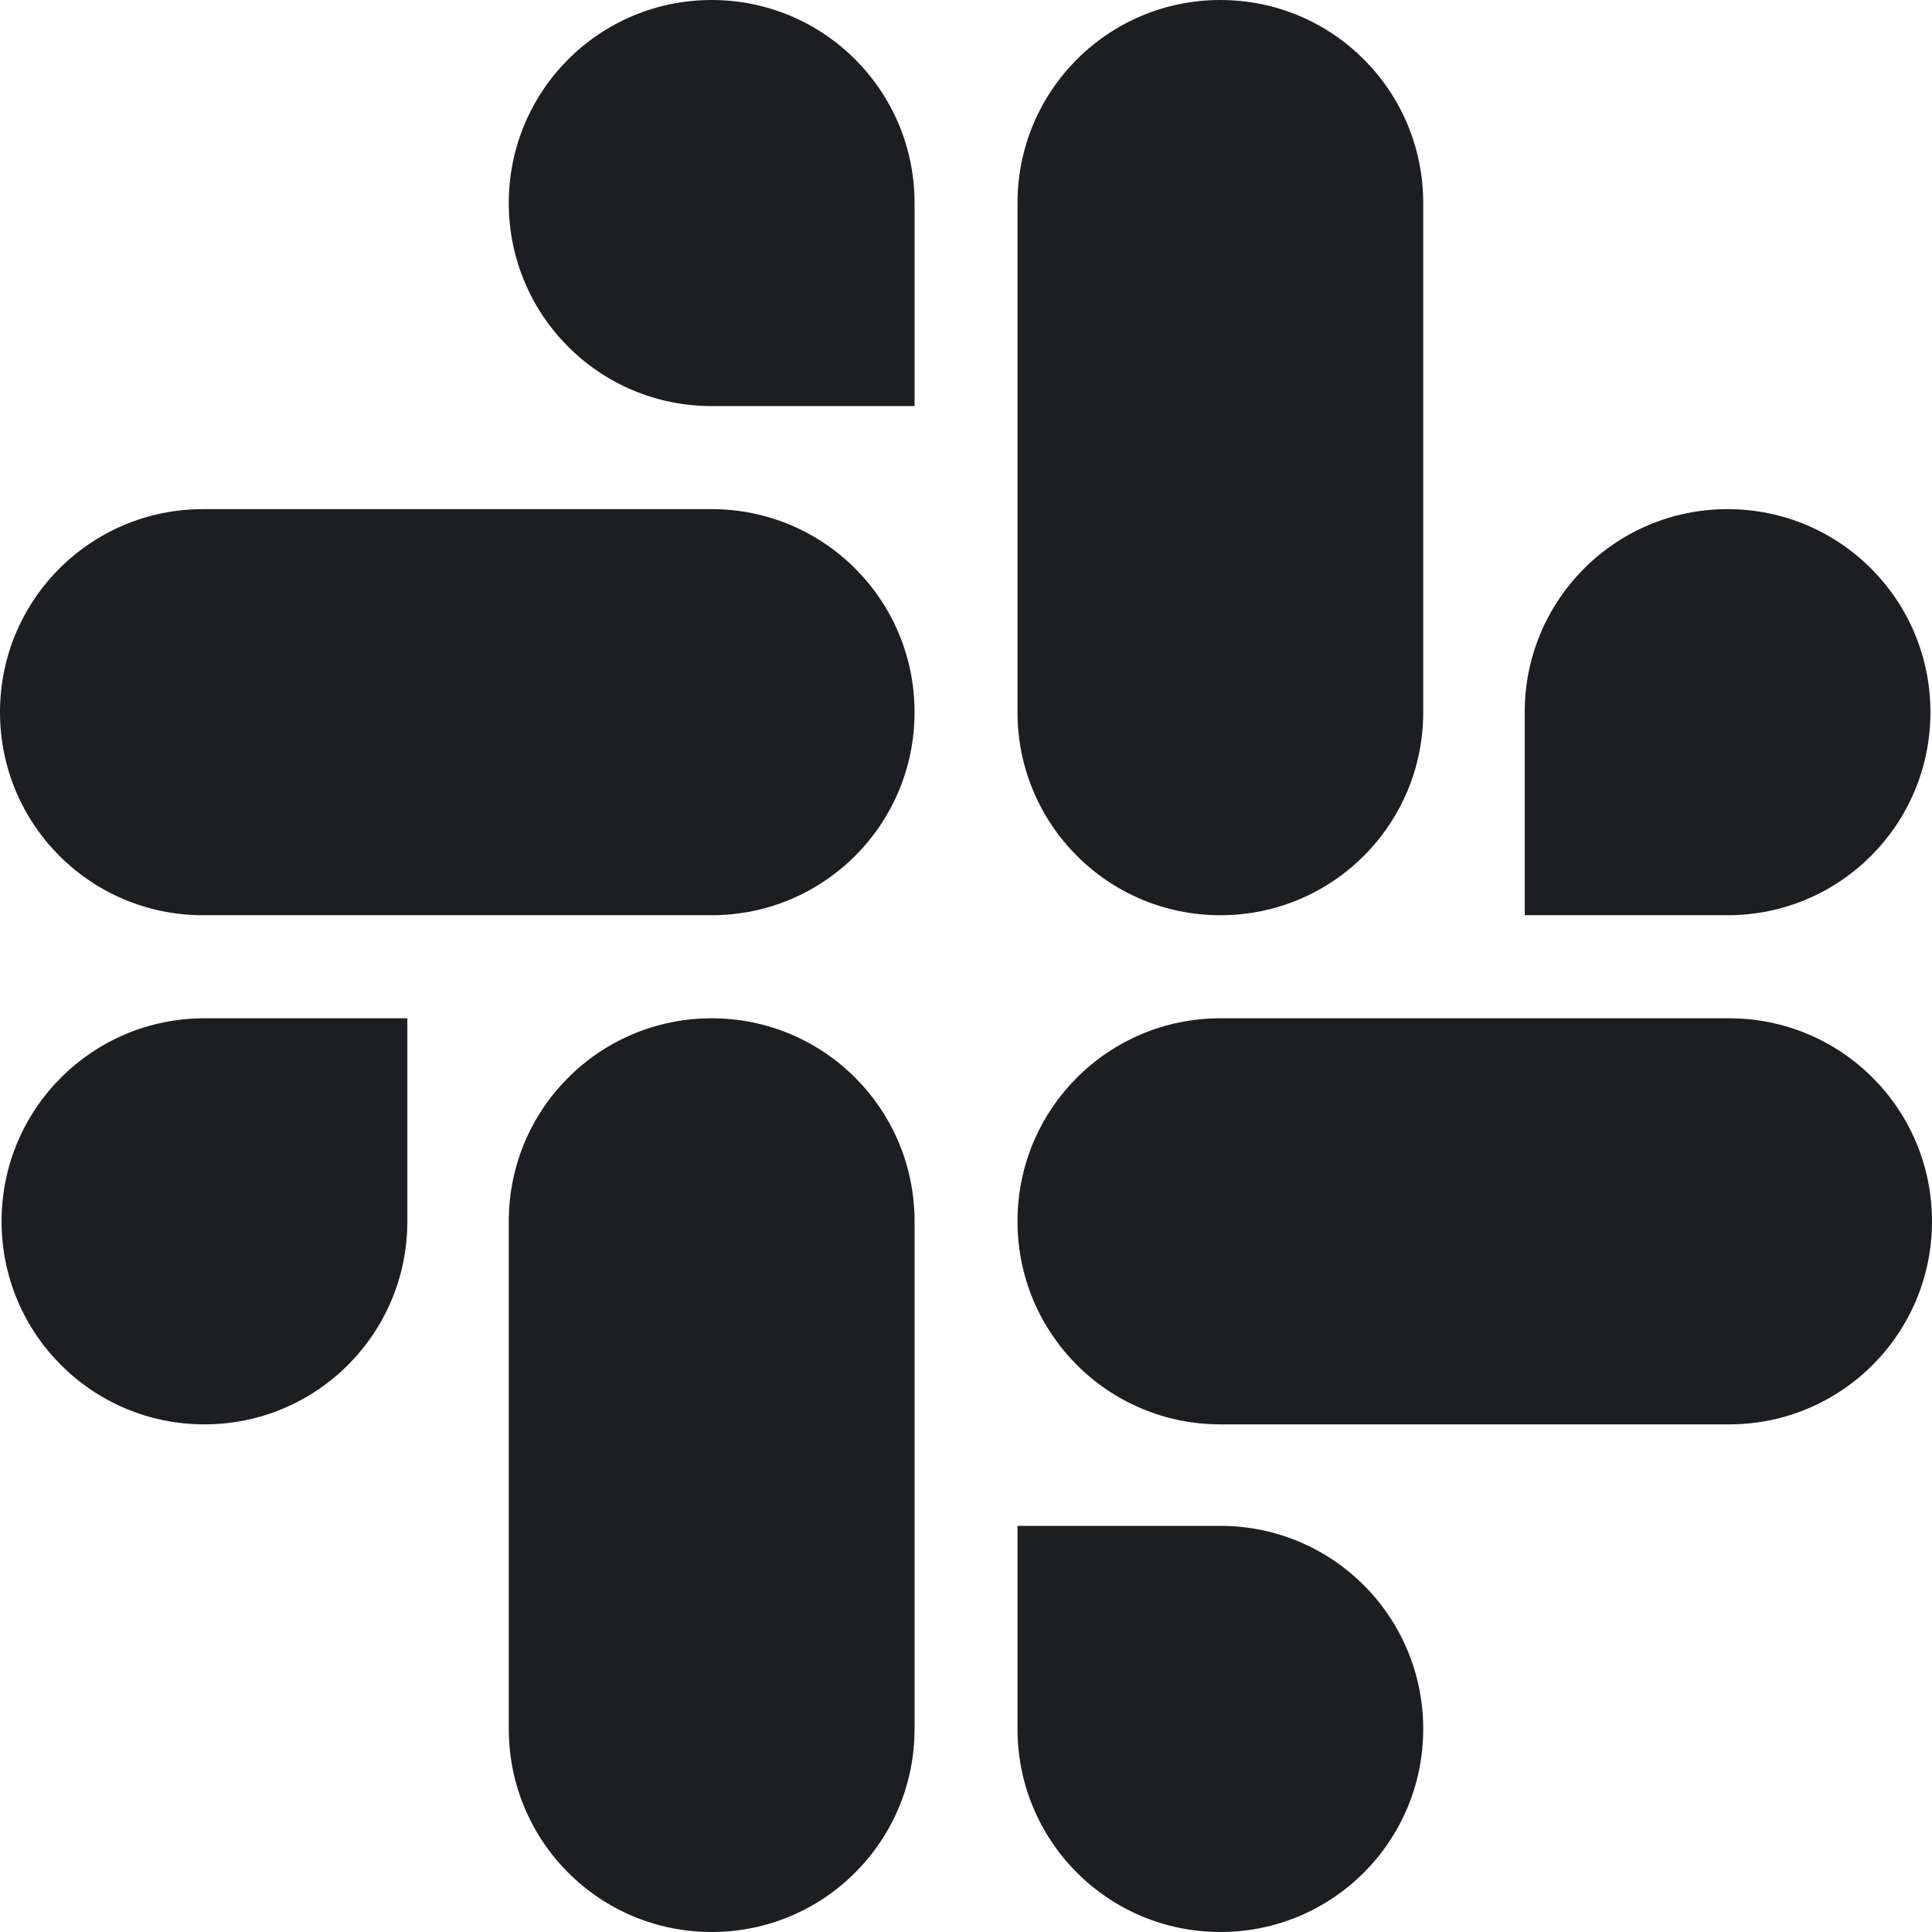
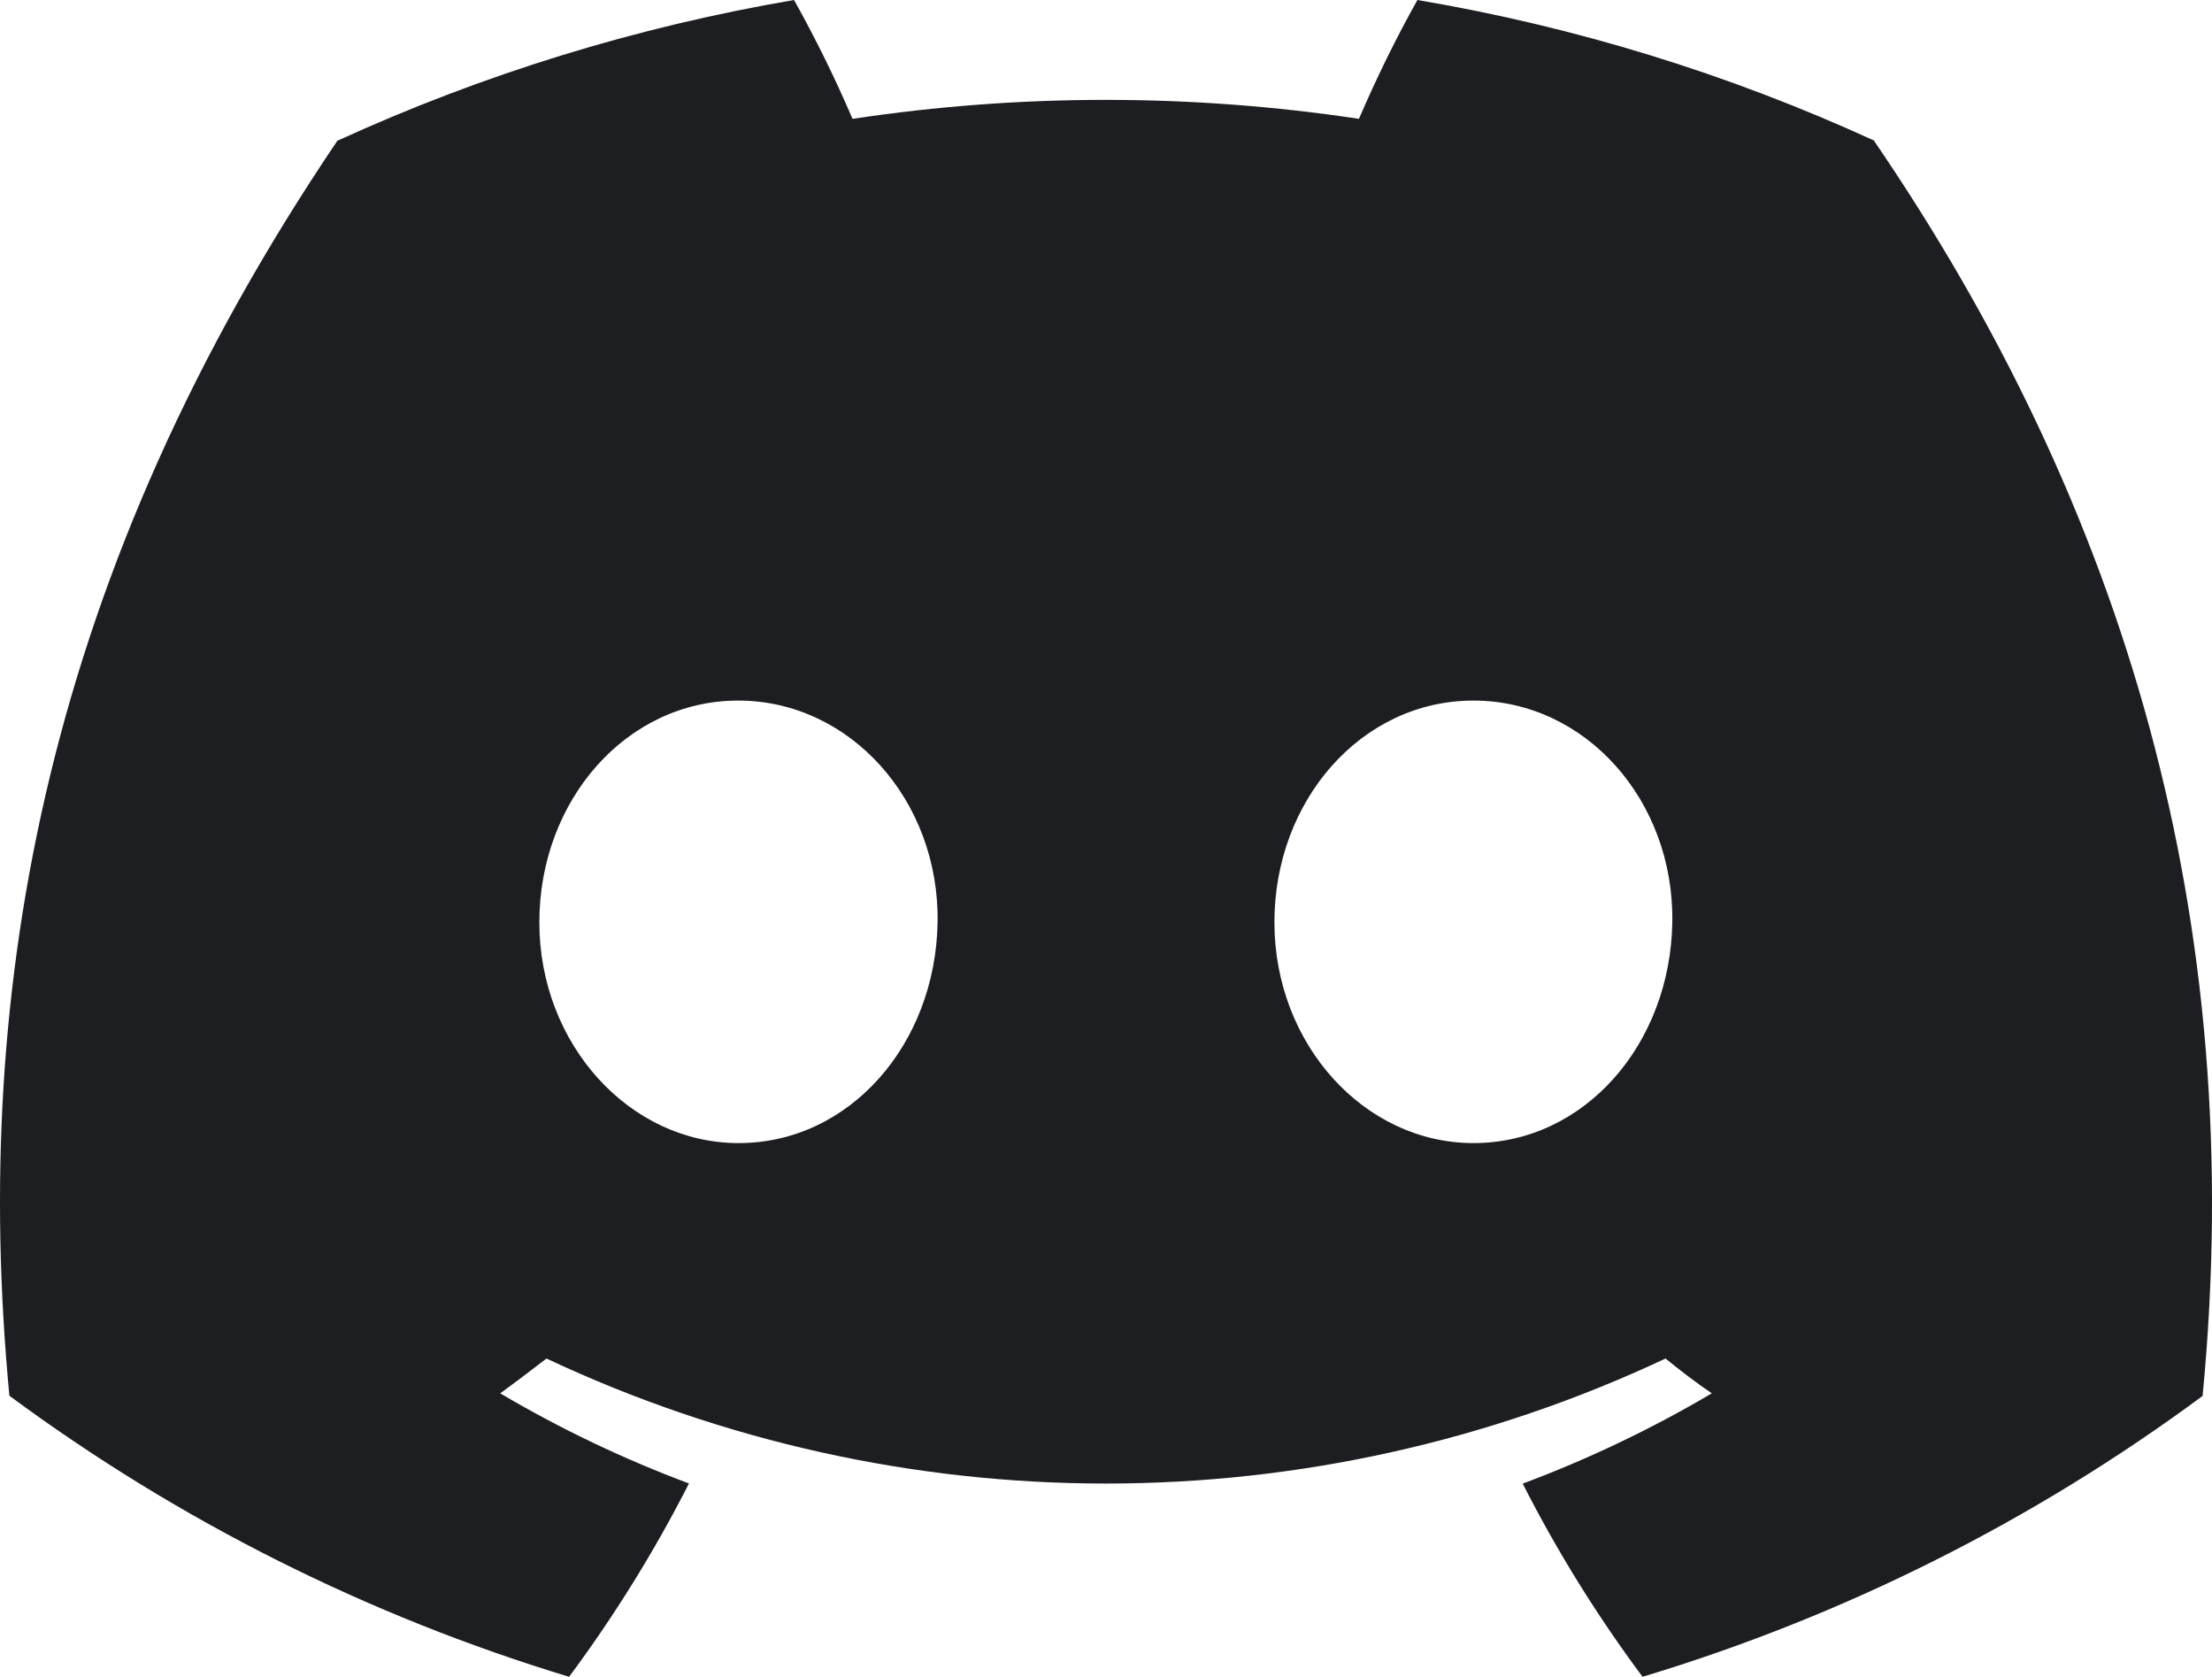
- <svg xmlns="http://www.w3.org/2000/svg" className="overflow-hidden" width="100%" height="100%" viewBox="0 0 32 32" fill="none">
-   <path fillRule="evenodd" clipRule="evenodd" d="M8.427 3.363C8.427 5.223 9.929 6.726 11.787 6.726H15.148V3.363C15.148 1.503 13.646 0 11.787 0C9.929 0 8.427 1.503 8.427 3.363ZM15.148 11.796C15.148 9.936 13.646 8.433 11.787 8.433H3.361C1.502 8.433 0 9.936 0 11.796C0 13.656 1.502 15.159 3.361 15.159H11.787C13.646 15.159 15.148 13.656 15.148 11.796ZM3.386 23.592C5.245 23.592 6.747 22.089 6.747 20.229V16.866H3.386C1.528 16.866 0.026 18.369 0.026 20.229C0.026 22.089 1.528 23.592 3.386 23.592ZM11.787 16.866C9.929 16.866 8.427 18.369 8.427 20.229V28.637C8.427 30.497 9.929 32 11.787 32C13.646 32 15.148 30.497 15.148 28.637V20.229C15.148 18.369 13.646 16.866 11.787 16.866ZM25.254 11.796C25.254 9.936 26.756 8.433 28.614 8.433C30.473 8.433 31.974 9.936 31.974 11.796C31.974 13.656 30.473 15.159 28.614 15.159H25.254V11.796ZM23.573 11.796C23.573 13.656 22.072 15.159 20.213 15.159C18.355 15.159 16.853 13.656 16.853 11.796V3.363C16.853 1.503 18.355 0 20.213 0C22.072 0 23.573 1.503 23.573 3.363V11.796ZM23.573 28.637C23.573 26.777 22.072 25.273 20.213 25.273H16.853V28.637C16.853 30.497 18.355 32 20.213 32C22.072 32 23.573 30.497 23.573 28.637ZM16.853 20.229C16.853 22.089 18.355 23.592 20.213 23.592H28.64C30.498 23.592 32 22.089 32 20.229C32 18.369 30.498 16.866 28.64 16.866H20.213C18.355 16.866 16.853 18.369 16.853 20.229Z" fill="#1c1e21" />
+ <svg xmlns="http://www.w3.org/2000/svg" className="overflow-hidden" width="100%" height="100%" viewBox="0 0 127.14 96.36" fill="none">
+   <path fillRule="evenodd" clipRule="evenodd" d="M107.7,8.07A105.15,105.15,0,0,0,81.47,0a72.06,72.06,0,0,0-3.36,6.83A97.68,97.68,0,0,0,49,6.83,72.37,72.37,0,0,0,45.64,0,105.89,105.89,0,0,0,19.39,8.09C2.79,32.65-1.71,56.6.54,80.21h0A105.73,105.73,0,0,0,32.71,96.36,77.7,77.7,0,0,0,39.6,85.25a68.42,68.42,0,0,1-10.85-5.18c.91-.66,1.8-1.34,2.66-2a75.57,75.57,0,0,0,64.32,0c.87.71,1.76,1.39,2.66,2a68.68,68.68,0,0,1-10.87,5.19,77,77,0,0,0,6.89,11.1A105.25,105.25,0,0,0,126.6,80.22h0C129.24,52.84,122.09,29.11,107.7,8.07ZM42.45,65.69C36.18,65.69,31,60,31,53s5-12.74,11.43-12.74S54,46,53.89,53,48.84,65.69,42.45,65.69Zm42.24,0C78.41,65.69,73.25,60,73.25,53s5-12.74,11.44-12.74S96.23,46,96.12,53,91.08,65.69,84.69,65.69Z" fill="#1c1e21" />
</svg>
